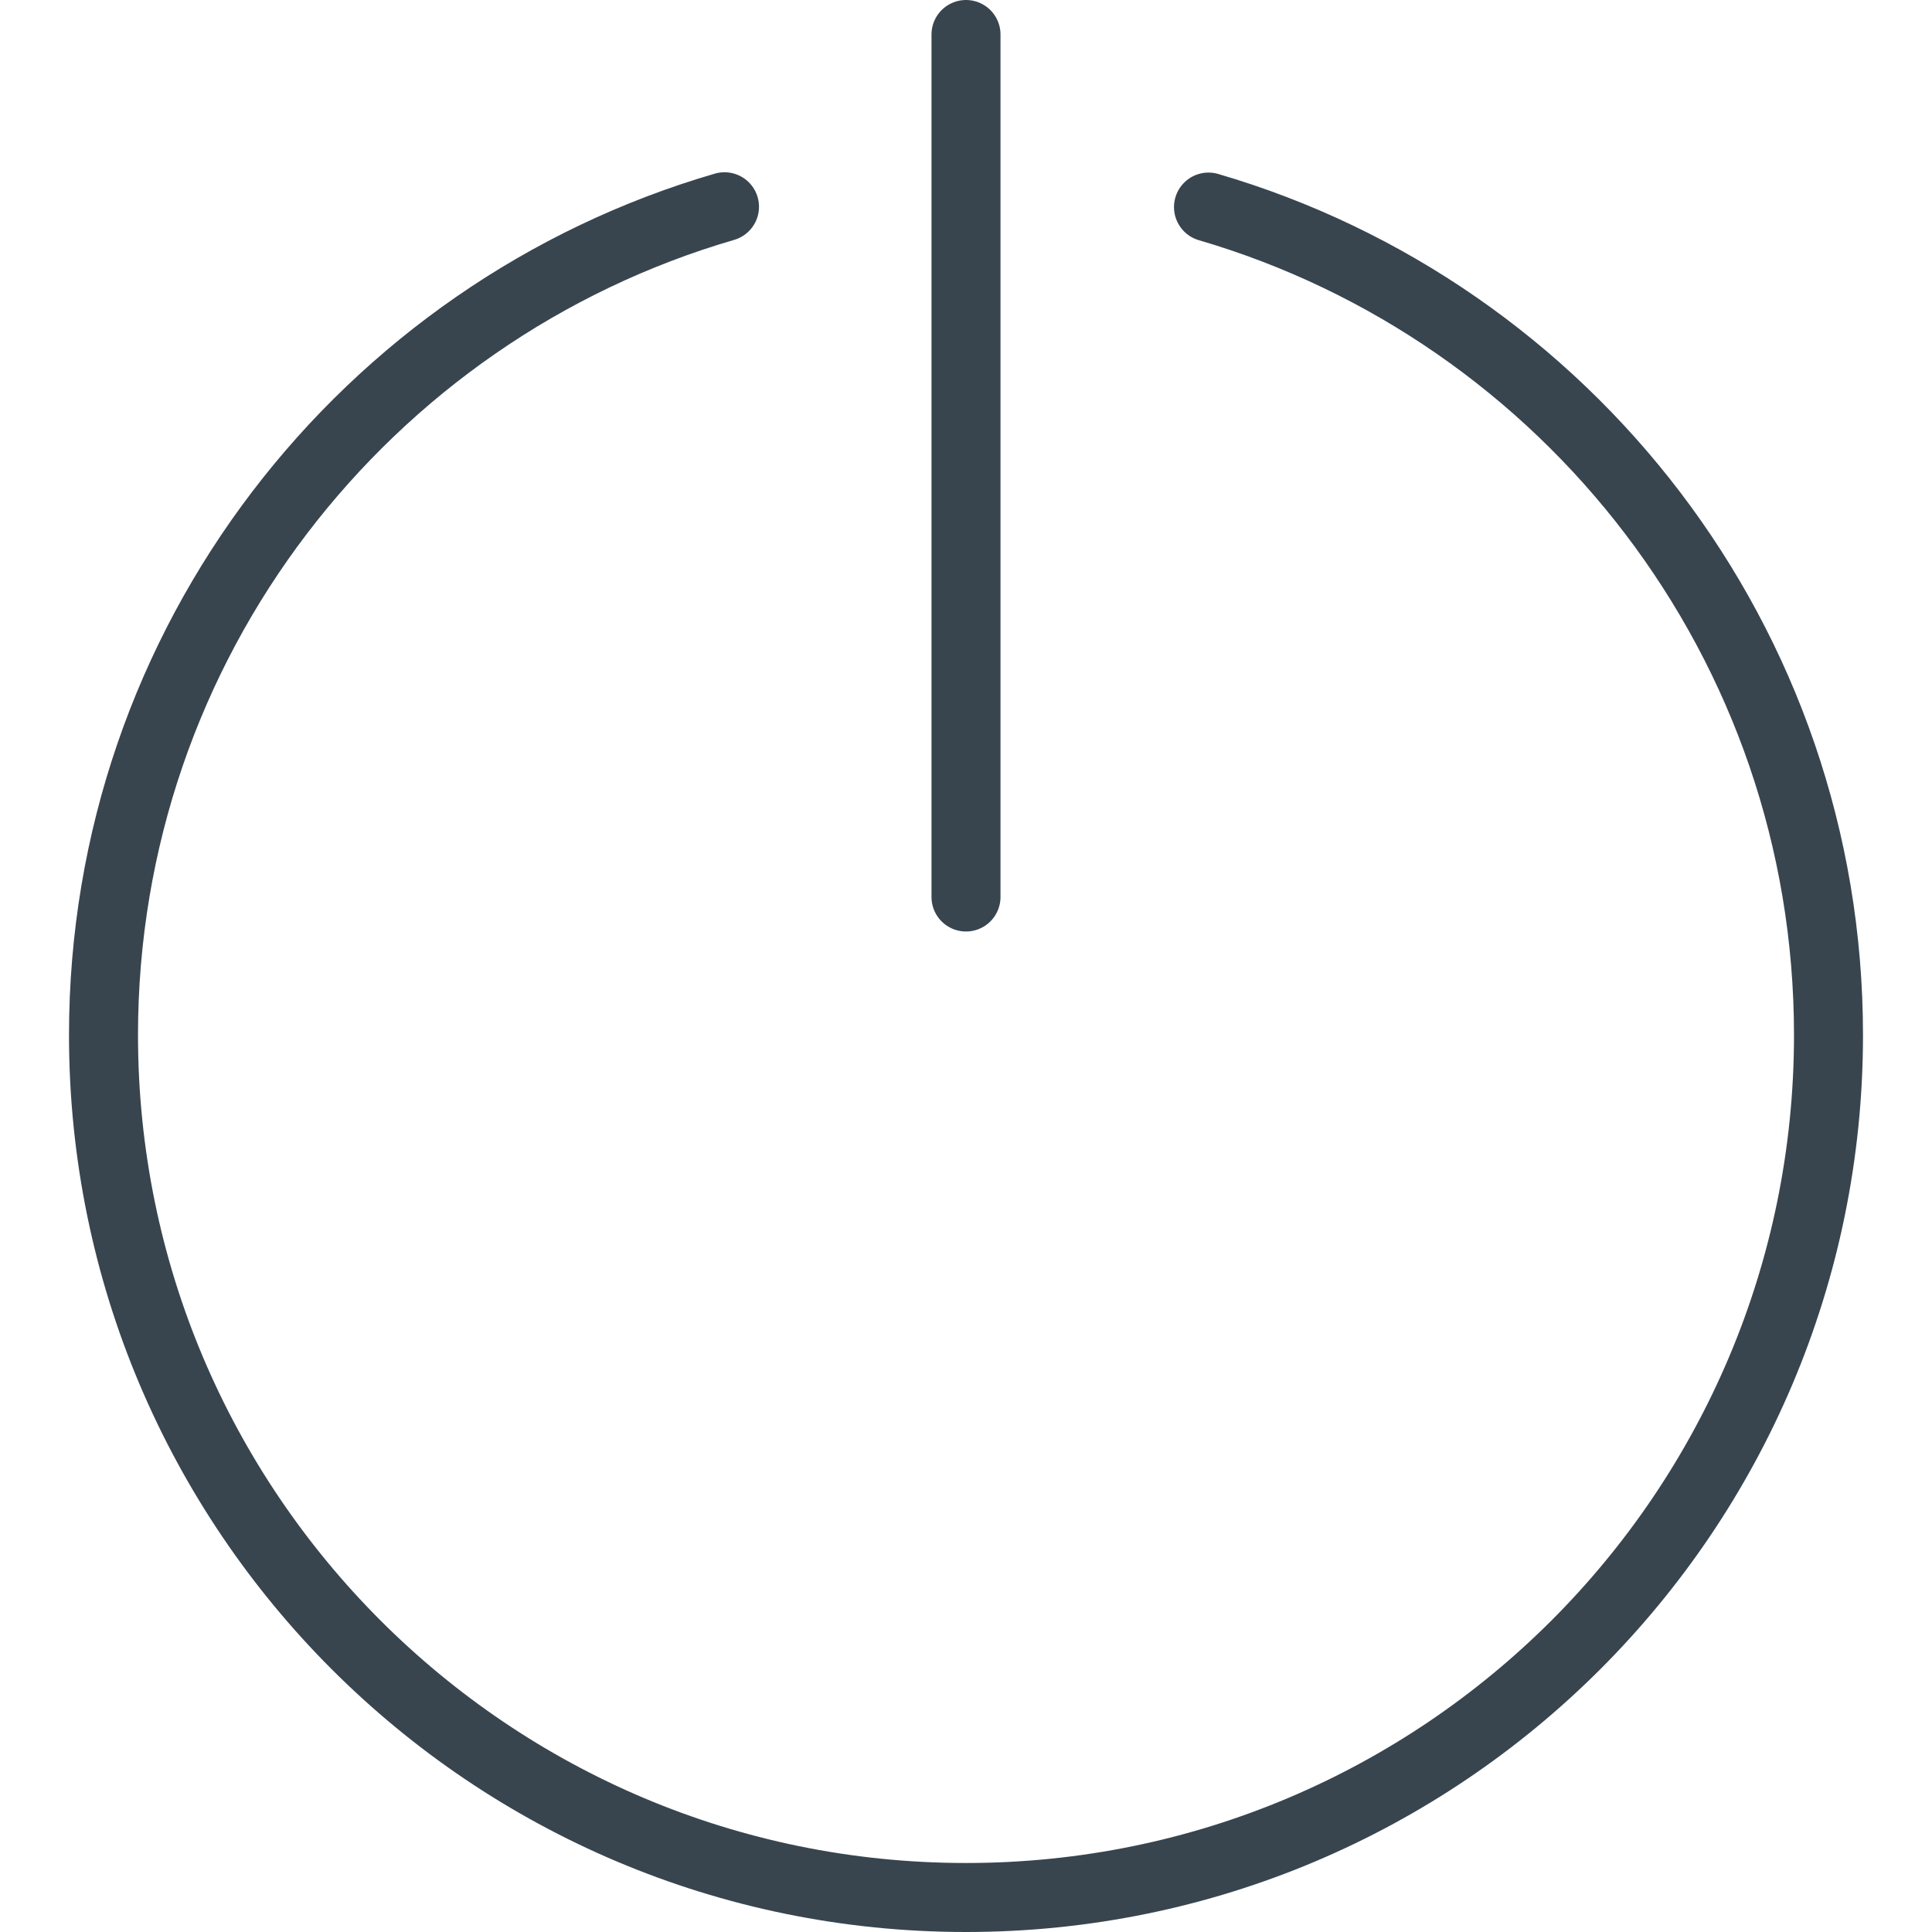
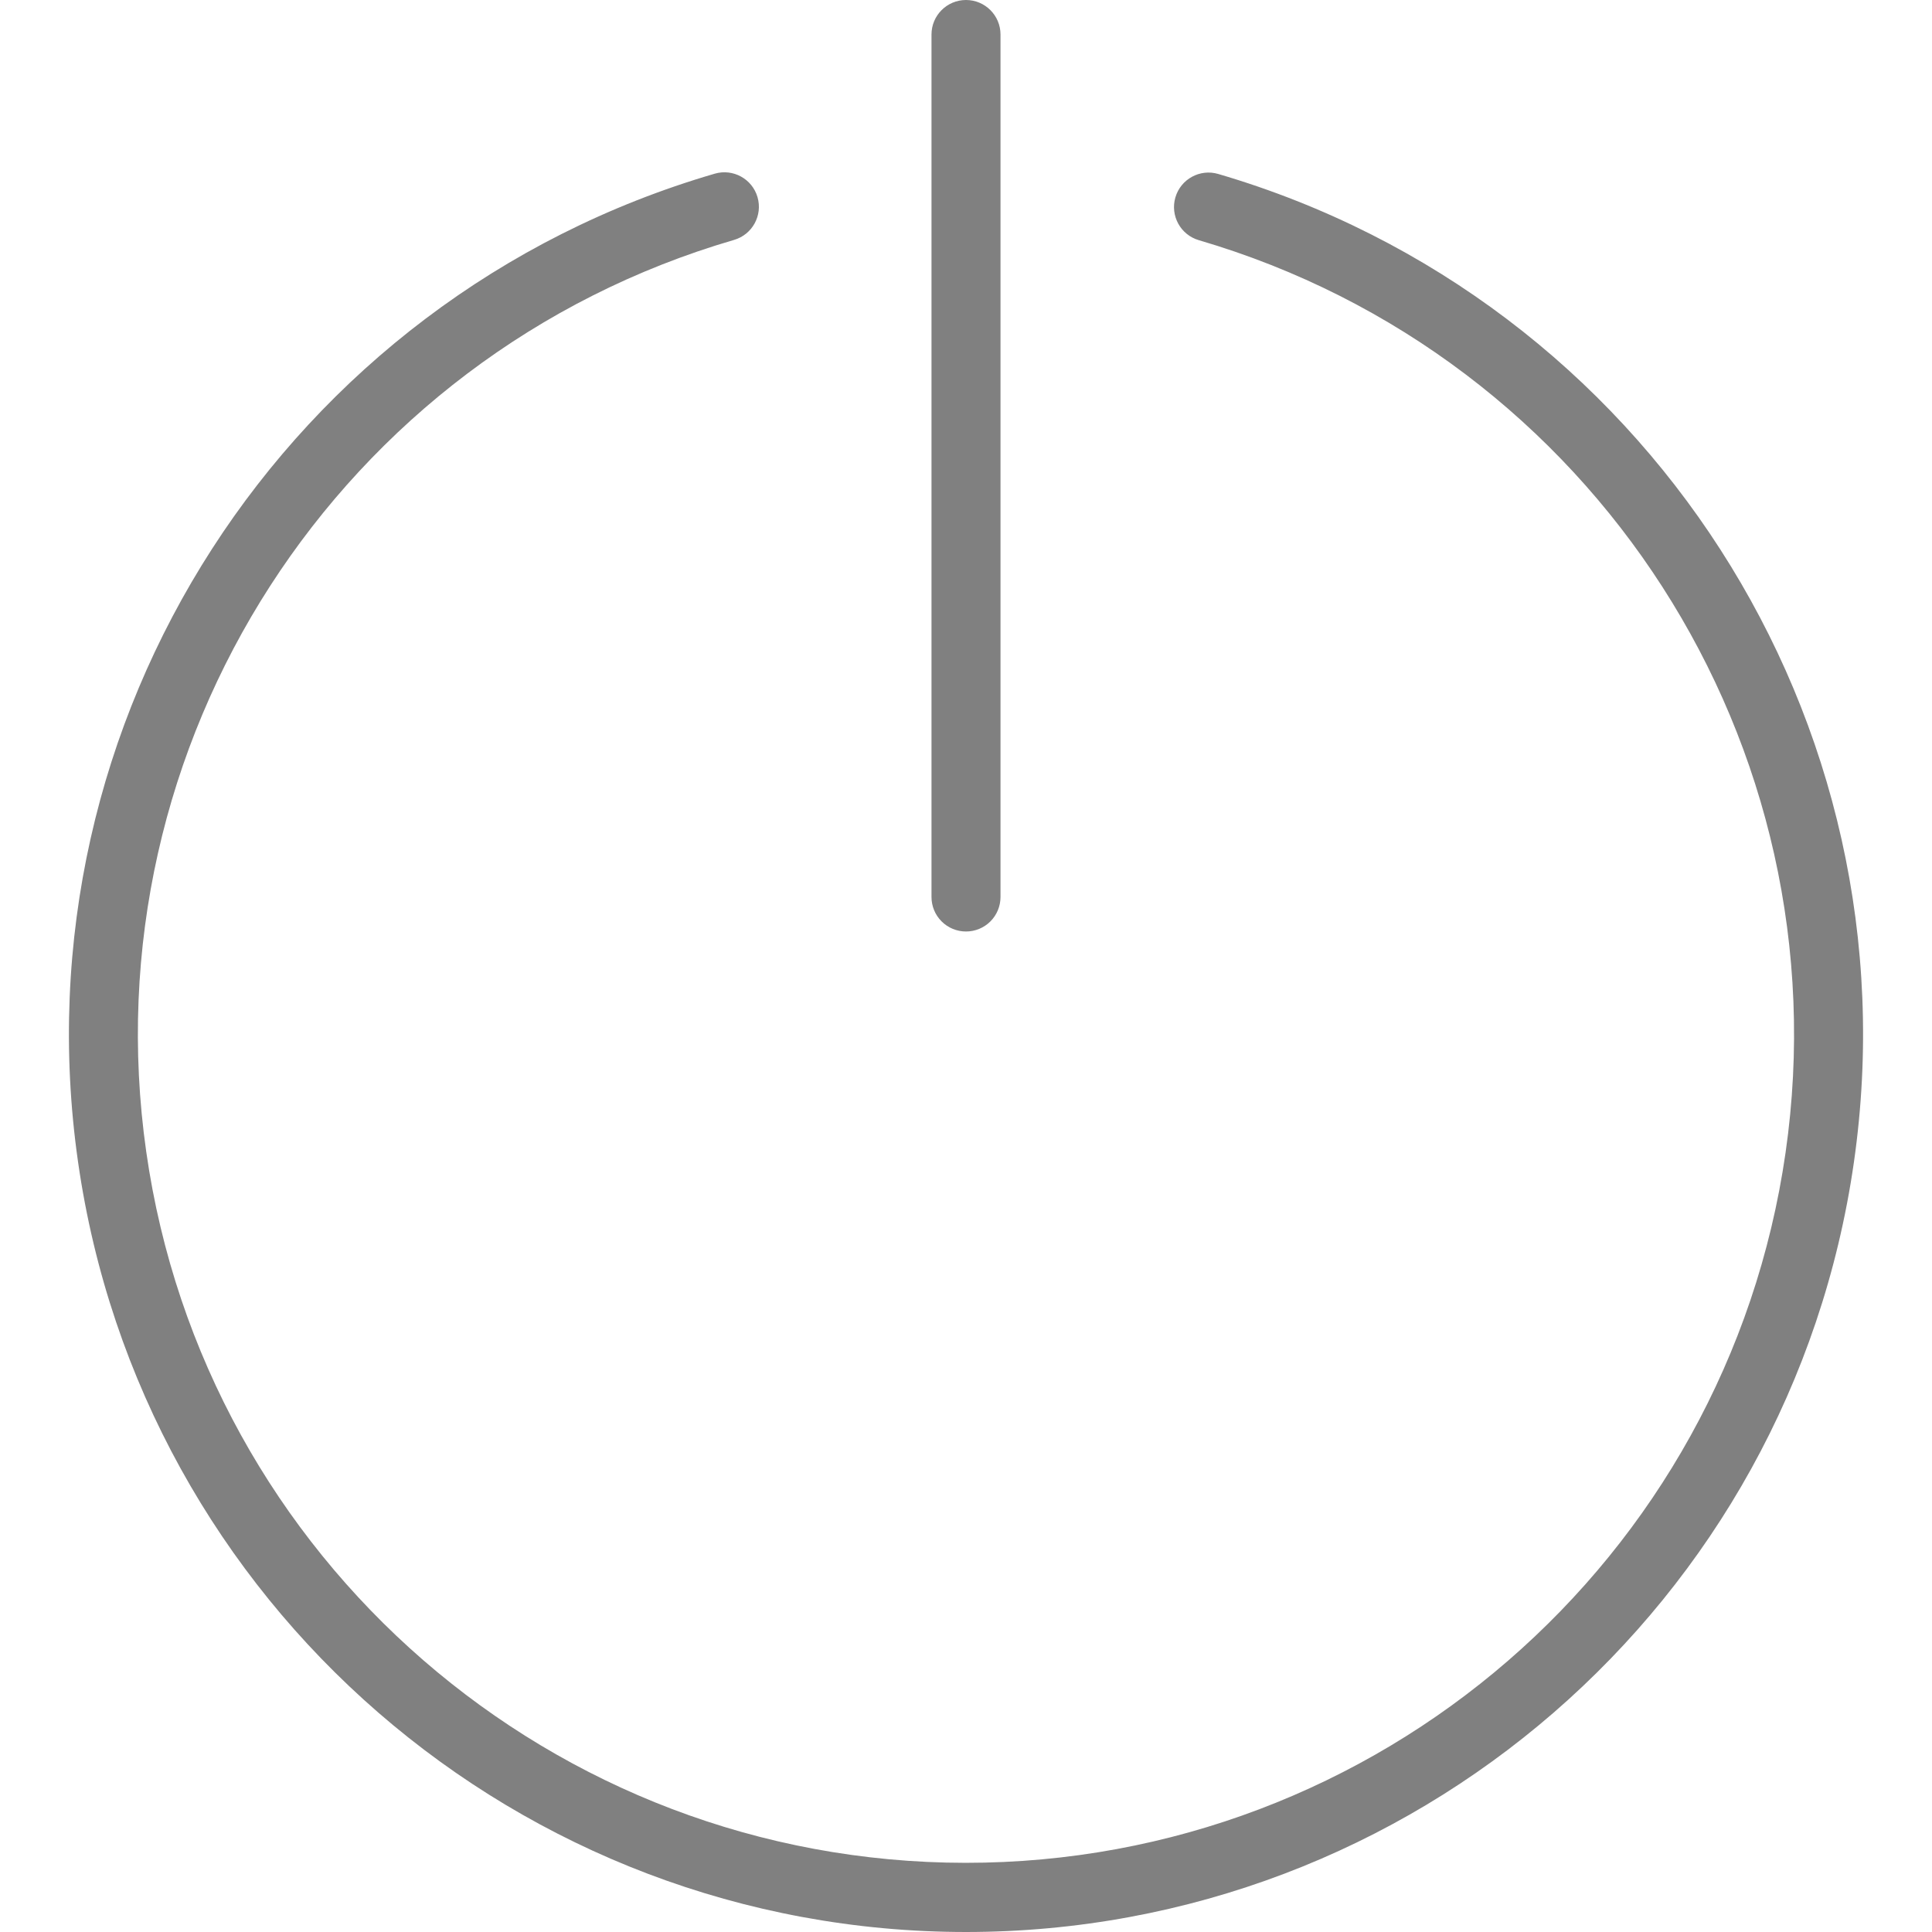
- <svg xmlns="http://www.w3.org/2000/svg" version="1.1" id="Capa_1" x="0px" y="0px" viewBox="0 0 56 56" style="enable-background:new 0 0 56 56;" xml:space="preserve">
-   <path style="fill:none;stroke:#38454F;stroke-width:2;stroke-linecap:round;stroke-miterlimit:10;" d="M35.029,6.002  C45.414,9.039,53,18.633,53,30c0,13.807-11.193,25-25,25S3,43.807,3,30C3,18.623,10.6,9.021,21,5.993" />
-   <line style="fill:none;stroke:#38454F;stroke-width:2;stroke-linecap:round;stroke-miterlimit:10;" x1="28" y1="1" x2="28" y2="26" />
+ <svg xmlns="http://www.w3.org/2000/svg" version="1.1" id="Capa_1" x="0px" y="0px" viewBox="0 0 512 512" style="enable-background:new 0 0 512 512;" xml:space="preserve">
+   <g transform="translate(-1)">
+     <path style="fill:#808080;" d="M257,512c-118.306-0.017-218.599-87.016-235.326-204.134S76.876,79.153,190.446,46.018   c4.841-1.393,9.898,1.393,11.305,6.231c1.407,4.837-1.365,9.902-6.198,11.323C90.744,94.139,24.347,197.108,39.75,305.192   s107.922,188.405,217.098,188.476c109.176,0.071,201.799-80.129,217.344-188.193c15.545-108.064-50.718-211.119-155.488-241.823   c-4.847-1.415-7.629-6.492-6.214-11.339c1.415-4.847,6.492-7.629,11.339-6.214c113.478,33.257,185.265,144.858,168.475,261.911   C475.515,425.062,375.251,511.983,257,512z" />
+     <path style="fill:#808080;" d="M257,246.857c-2.425,0.001-4.752-0.961-6.467-2.676c-1.715-1.715-2.678-4.041-2.676-6.467V9.143   C247.857,4.093,251.951,0,257,0c5.049,0,9.143,4.093,9.143,9.143v228.571c0.001,2.425-0.961,4.752-2.676,6.467   C261.752,245.896,259.425,246.859,257,246.857z" />
+   </g>
  <g>
</g>
  <g>
</g>
  <g>
</g>
  <g>
</g>
  <g>
</g>
  <g>
</g>
  <g>
</g>
  <g>
</g>
  <g>
</g>
  <g>
</g>
  <g>
</g>
  <g>
</g>
  <g>
</g>
  <g>
</g>
  <g>
</g>
</svg>
